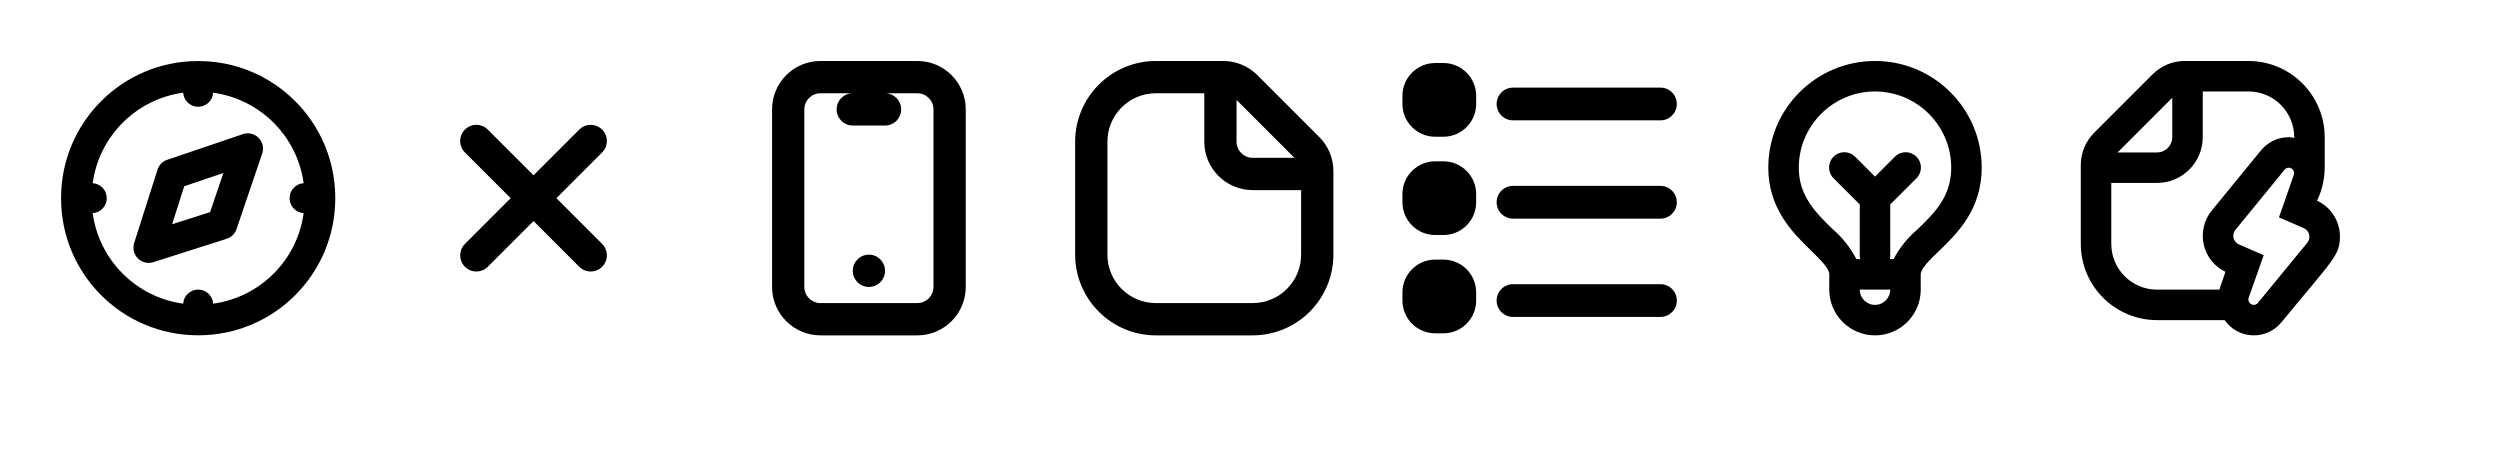
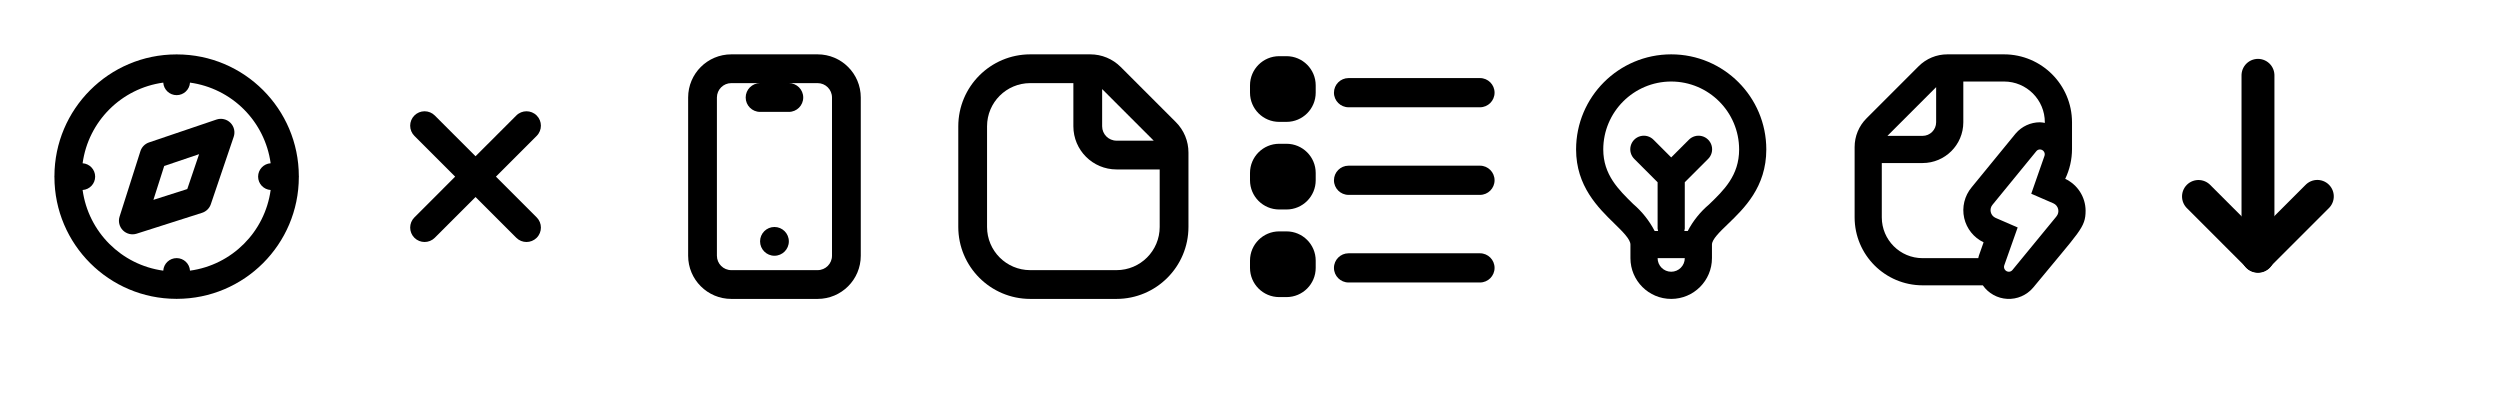
- <svg xmlns="http://www.w3.org/2000/svg" xmlns:xlink="http://www.w3.org/1999/xlink" viewBox="0 0 164 30">
+ <svg xmlns="http://www.w3.org/2000/svg" xmlns:xlink="http://www.w3.org/1999/xlink" viewBox="0 0 184 30">
  <defs>
    <symbol viewBox="0 0 16.75 16.5" id="how-to">
      <path id="SX_ListView_18_N" d="M16,4H7A1,1,0,0,1,7,2h9a1,1,0,0,1,0,2Zm1,5a1,1,0,0,0-1-1H7a1,1,0,0,0,0,2h9A1,1,0,0,0,17,9Zm0,6a1,1,0,0,0-1-1H7a1,1,0,0,0,0,2h9A1,1,0,0,0,17,15ZM2.75.5h-.5a2,2,0,0,0-2,2V3a2,2,0,0,0,2,2h.5a2,2,0,0,0,2-2V2.5A2,2,0,0,0,2.75.5Zm0,6h-.5a2,2,0,0,0-2,2V9a2,2,0,0,0,2,2h.5a2,2,0,0,0,2-2V8.5A2,2,0,0,0,2.75,6.5Zm0,6h-.5a2,2,0,0,0-2,2V15a2,2,0,0,0,2,2h.5a2,2,0,0,0,2-2v-.5A2,2,0,0,0,2.75,12.5Z" transform="translate(-0.25 -0.5)" />
    </symbol>
    <symbol viewBox="0 0 14 18" id="learn">
      <g id="ICONS" transform="translate(-2)">
        <path id="Path_127039" d="M4.806,12.441C5.42,13.041,6,13.607,6,14v1a3,3,0,0,0,6,0V14c0-.383.569-.931,1.172-1.51C14.365,11.342,16,9.77,16,7A7,7,0,1,0,2,7C2,9.7,3.622,11.285,4.806,12.441ZM10,15a1,1,0,0,1-2,0v0h2ZM9,2a5.006,5.006,0,0,1,5,5c0,1.918-1.126,3-2.215,4.049A6.481,6.481,0,0,0,10.219,13H9.966A.949.949,0,0,0,10,12.826V9.414l1.707-1.707a1,1,0,1,0-1.414-1.414L9,7.586,7.707,6.293A1,1,0,1,0,6.293,7.707L8,9.414v3.412A.949.949,0,0,0,8.034,13H7.782A6.664,6.664,0,0,0,6.2,11.011C5.12,9.952,4,8.858,4,7A5.006,5.006,0,0,1,9,2Z" />
      </g>
    </symbol>
    <symbol viewBox="0 0 22.627 22.627" id="close">
      <path id="Union_354" d="M-1595.334-133.333v-5.333h-5.333A1.333,1.333,0,0,1-1602-140a1.333,1.333,0,0,1,1.334-1.333h5.333v-5.333A1.334,1.334,0,0,1-1594-148a1.333,1.333,0,0,1,1.333,1.333v5.333h5.333A1.333,1.333,0,0,1-1586-140a1.333,1.333,0,0,1-1.334,1.334h-5.333v5.333A1.333,1.333,0,0,1-1594-132,1.334,1.334,0,0,1-1595.334-133.333Z" transform="translate(-1016.82 -1214.809) rotate(-135)" />
    </symbol>
    <symbol viewBox="0 0 16 17" id="faq">
      <path id="Path_607275" d="M10.171,0H6A5.006,5.006,0,0,0,1,5v7a5.006,5.006,0,0,0,5,5h6a5.006,5.006,0,0,0,5-5V6.828a2.979,2.979,0,0,0-.879-2.121L12.293.879A2.982,2.982,0,0,0,10.171,0ZM11,2.414,14.586,6H12a1,1,0,0,1-1-1ZM12,15H6a3,3,0,0,1-3-3V5A3,3,0,0,1,6,2H9V5a3,3,0,0,0,3,3h3v4A3,3,0,0,1,12,15Z" transform="translate(-1 0)" />
    </symbol>
    <symbol viewBox="0 0 17 18" id="templates">
      <g id="ICONS" transform="translate(-1 0)">
        <path id="Path_127151" d="M16.5,9.164A5.1,5.1,0,0,0,17,6.973V5a5.006,5.006,0,0,0-5-5H7.829A2.982,2.982,0,0,0,5.707.879L1.879,4.707A2.979,2.979,0,0,0,1,6.828V12a5.006,5.006,0,0,0,5,5h4.435a2.338,2.338,0,0,0,3.692.184l.034-.04C17.563,13,18,12.773,18,11.5a2.6,2.6,0,0,0-1.5-2.336ZM7,2.414V5A1,1,0,0,1,6,6H3.414Zm2.065,9.637a2.624,2.624,0,0,0,1.427,1.783l-.343.972c-.024.063-.03.13-.048.194H6a3,3,0,0,1-3-3V8H6A3,3,0,0,0,9,5V2h3a3,3,0,0,1,3,3v.045A2.34,2.34,0,0,0,14.634,5h0a2.345,2.345,0,0,0-1.773.817l-.035.041L9.614,9.784a2.628,2.628,0,0,0-.549,2.267Zm6.784-.116-3.235,3.94a.34.34,0,0,1-.26.125.357.357,0,0,1-.33-.5L13,12.741l-1.628-.706a.619.619,0,0,1-.218-.971l3.223-3.94A.34.34,0,0,1,14.634,7a.357.357,0,0,1,.33.5L14,10.259l1.628.706a.619.619,0,0,1,.219.971Z" />
      </g>
    </symbol>
    <symbol viewBox="0 0 18 18" id="browse">
      <g id="ICONS" transform="translate(0 18) rotate(-90)">
        <path id="Path_127744" d="M17.995,8.973A8.979,8.979,0,0,0,9.032.006C9.021.006,9.011,0,9,0s-.021.006-.032.006A8.979,8.979,0,0,0,.005,8.973C.005,8.983,0,8.99,0,9s.005.017.005.027a8.979,8.979,0,0,0,8.963,8.967c.011,0,.021.006.032.006s.021-.006.032-.006a8.979,8.979,0,0,0,8.963-8.967c0-.01.005-.017.005-.027S17.995,8.983,17.995,8.973ZM13.95,13.95A6.958,6.958,0,0,1,9.984,15.92a.986.986,0,0,0-1.968,0A6.944,6.944,0,0,1,2.08,9.984a.986.986,0,0,0,0-1.968A6.944,6.944,0,0,1,8.016,2.08a.986.986,0,0,0,1.968,0A6.944,6.944,0,0,1,15.92,8.016a.986.986,0,0,0,0,1.968A6.957,6.957,0,0,1,13.95,13.95Z" />
        <path id="Path_127745" d="M11.517,6.967a1,1,0,0,0-.644-.633L6.054,4.8A1,1,0,0,0,4.8,6.054l1.537,4.819a1,1,0,0,0,.633.644L11.93,13.2A1,1,0,0,0,13.2,11.93ZM8.086,9.784,7.291,7.291l2.493.795.869,2.567Z" />
      </g>
    </symbol>
    <symbol viewBox="0 0 12 17" id="dl">
      <g id="ICONS" transform="translate(-3)">
        <path id="Path_127667" d="M12,0H6A3,3,0,0,0,3,3V14a3,3,0,0,0,3,3h6a3,3,0,0,0,3-3V3A3,3,0,0,0,12,0Zm1,14a1,1,0,0,1-1,1H6a1,1,0,0,1-1-1V3A1,1,0,0,1,6,2H8A1,1,0,0,0,8,4h2a1,1,0,0,0,0-2h2a1,1,0,0,1,1,1Z" />
        <circle id="Ellipse_24753" cx="1" cy="1" r="1" transform="translate(8 12)" />
      </g>
    </symbol>
+     <symbol viewBox="250 250 550 550" id="arrow-down">
+       <g stroke-linecap="round" stroke-linejoin="round" stroke-width="74" stroke="#000">
+         <path d="M-210,54 C-210,54 197,54 197,54" transform="matrix(0,1,-1,0,554.163,507.1784)" />
+         <path d="M8,54 C8,54 197,54 197,54" transform="matrix(-0.7071068,0.7071068,-0.7071068,-0.7071068,677.4838,601.9512)" />
+         <path d="M8,54 C8,54 197,54 197,54" transform="matrix(0.7071068,0.7071068,-0.7071068,0.7071068,398.8837,525.7436)" />
+       </g>
+     </symbol>
  </defs>
  <g id="Sprite">
    <use width="18" height="18" transform="translate(4 4)" xlink:href="#browse" />
    <use width="18" height="18" transform="translate(26 4)" xlink:href="#close" />
    <use width="18" height="18" transform="translate(48 4)" xlink:href="#dl" />
    <use width="18" height="18" transform="translate(70 4)" xlink:href="#faq" />
    <use width="18" height="18" transform="translate(92 4)" xlink:href="#how-to" />
    <use width="18" height="18" transform="translate(114 4)" xlink:href="#learn" />
    <use width="18" height="18" transform="translate(136 4)" xlink:href="#templates" />
+     <use width="18" height="18" transform="translate(158 4)" xlink:href="#arrow-down" />
  </g>
</svg>
